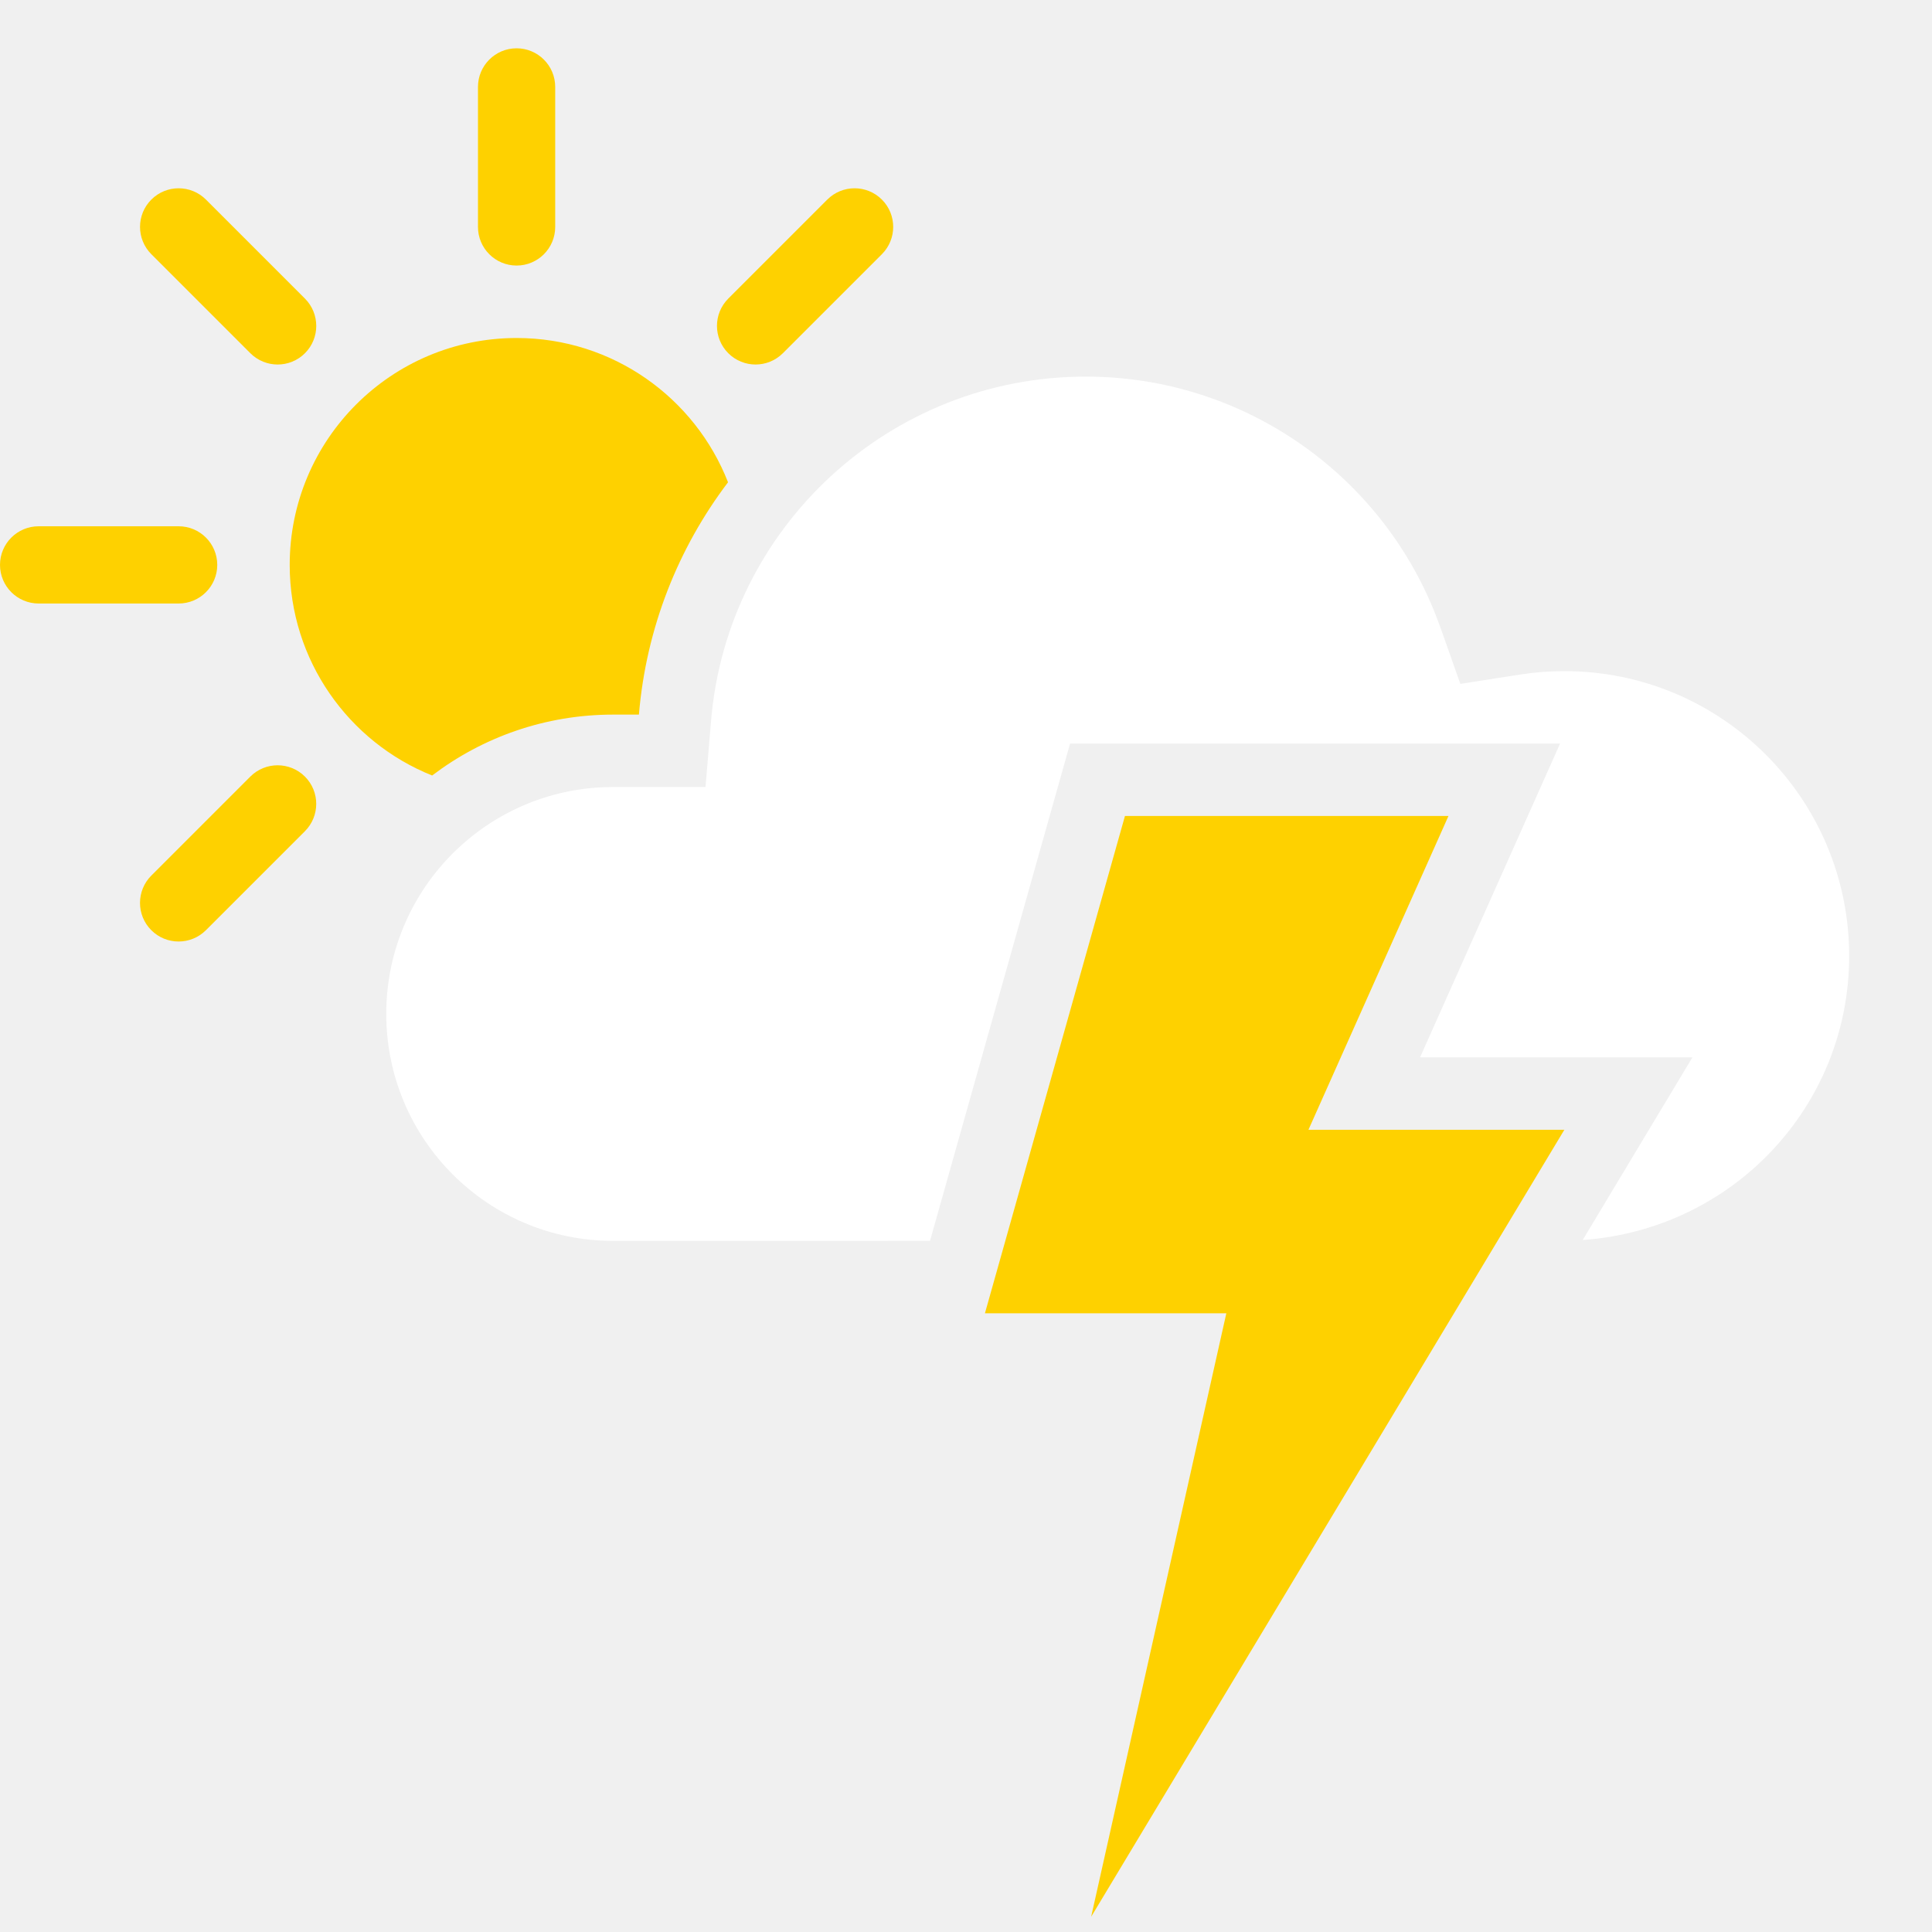
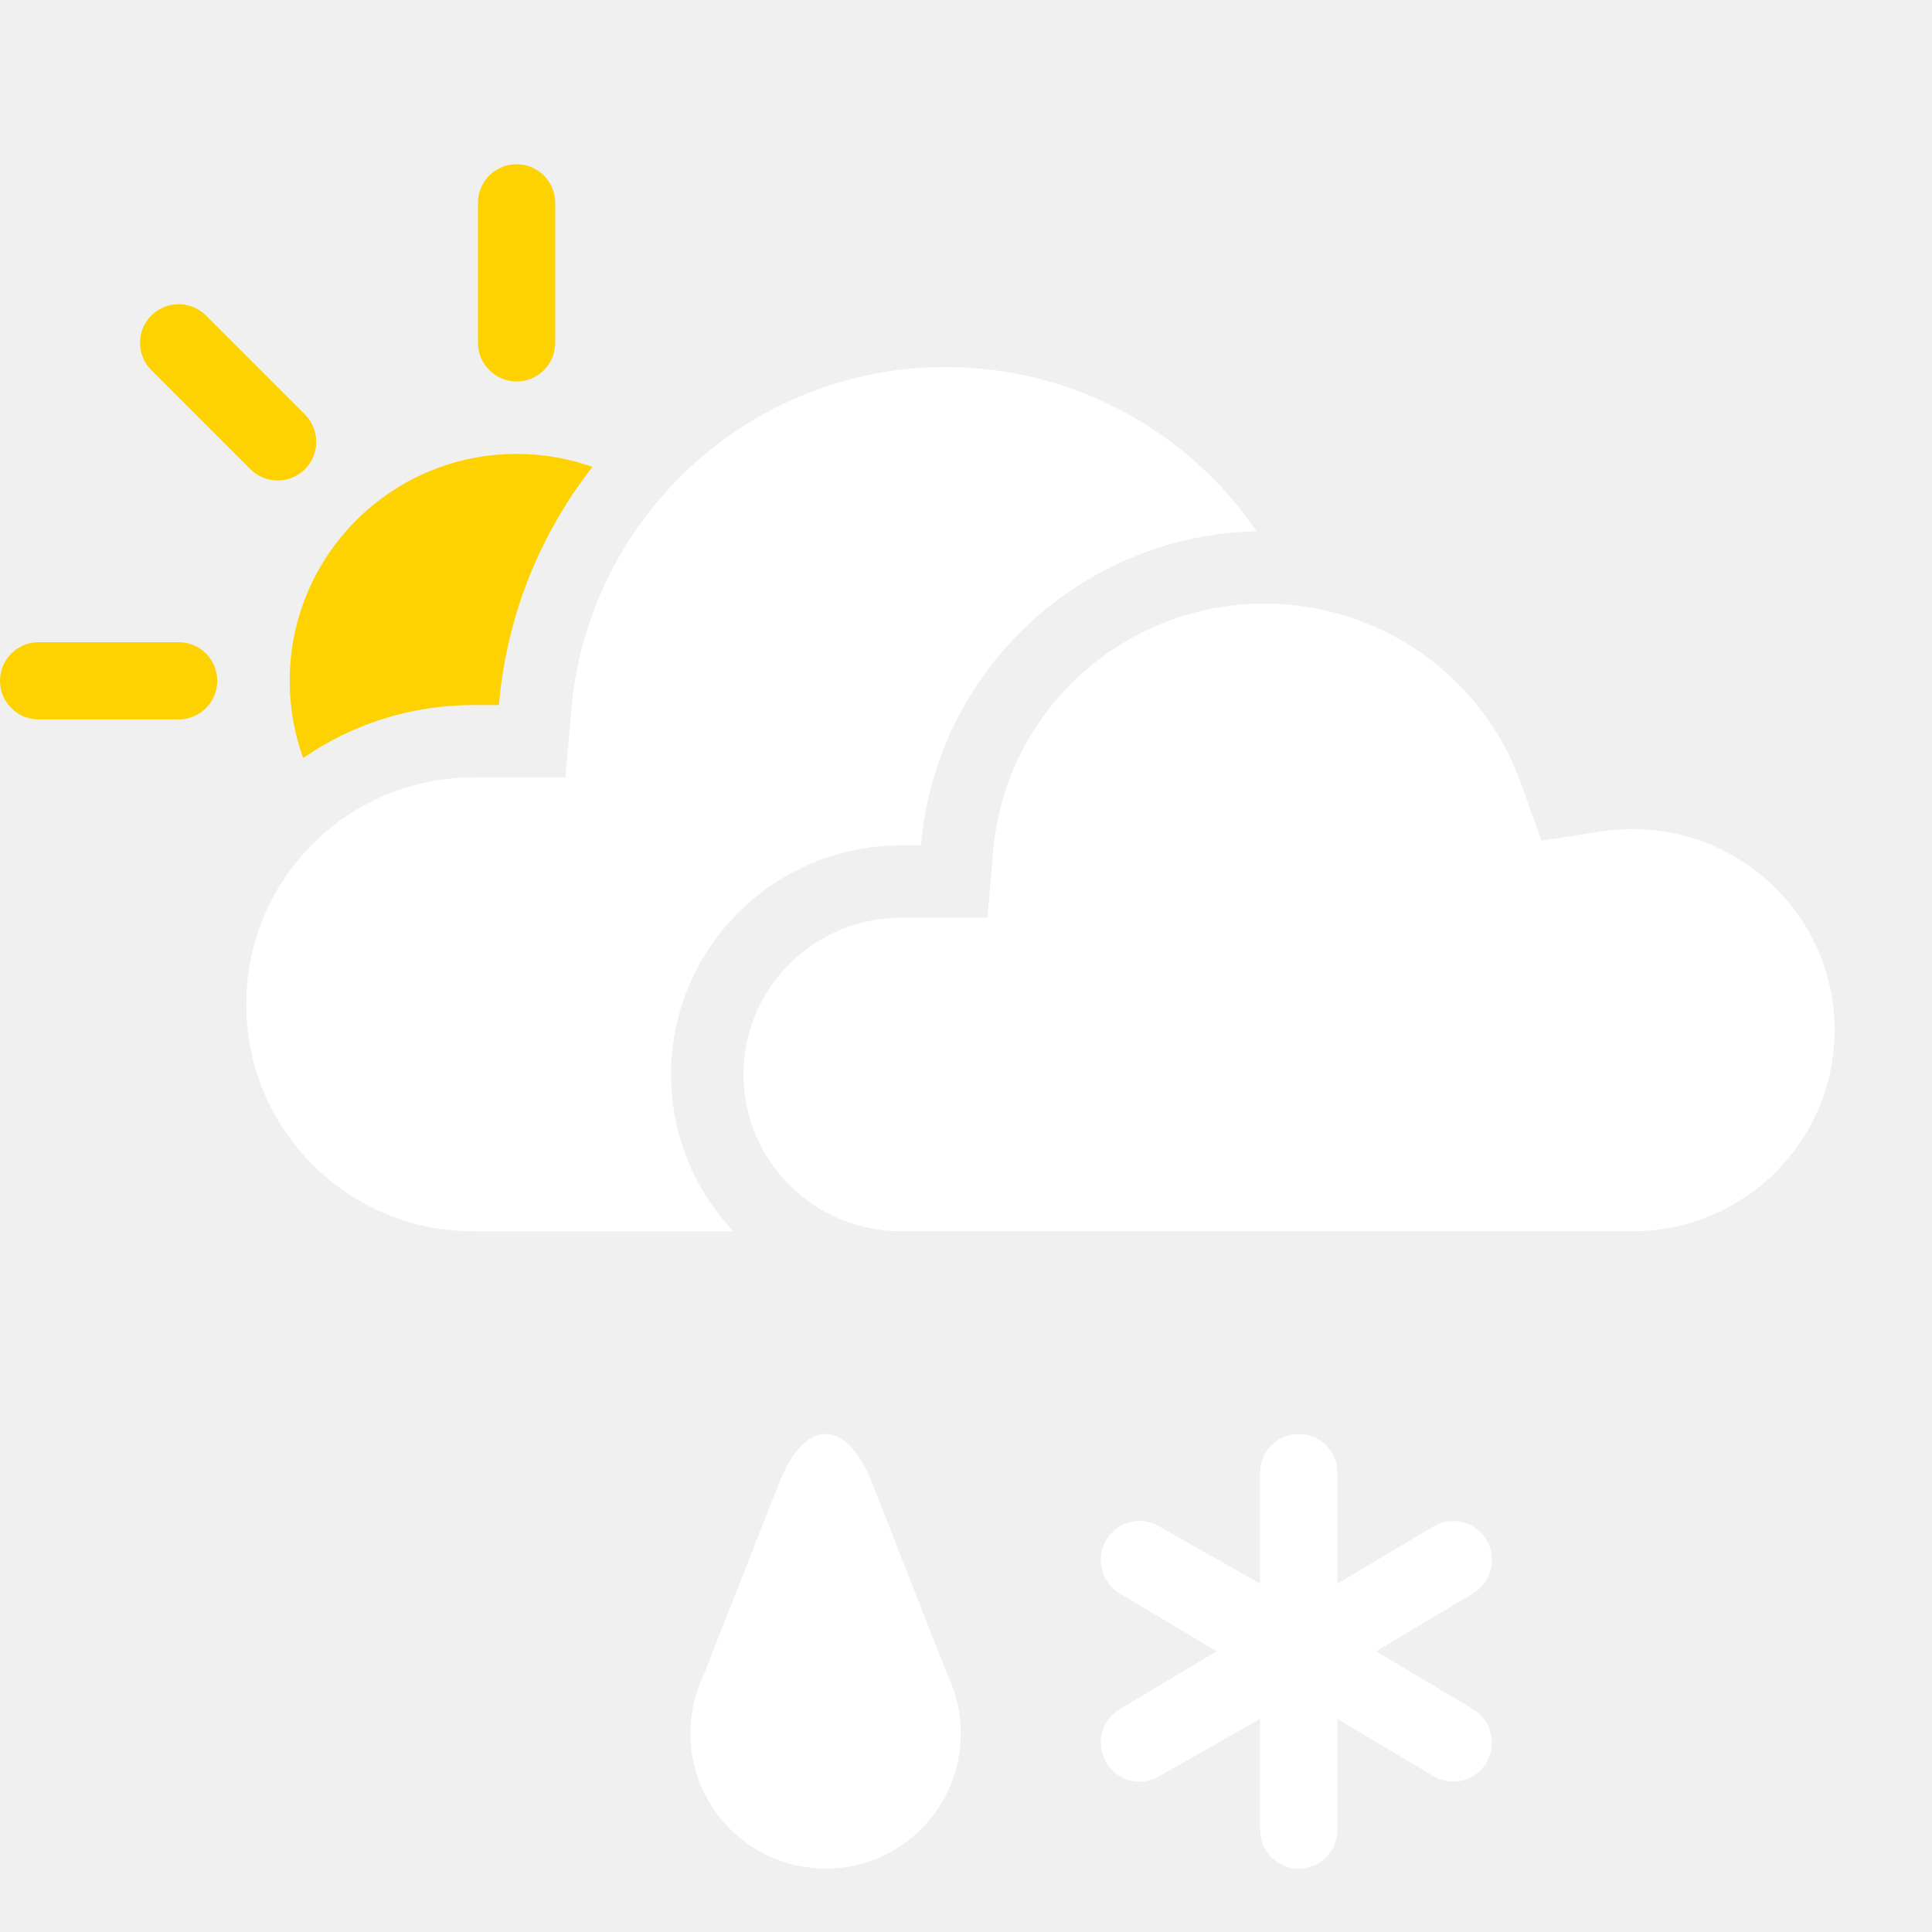
<svg xmlns="http://www.w3.org/2000/svg" width="40px" height="40px" viewBox="0 0 40 40" version="1.1">
  <g id="Page-1" stroke="none" stroke-width="1" fill="none" fill-rule="evenodd">
-     <g id="icons-day" transform="translate(-3804, -6)" fill-rule="nonzero">
+     <g id="icons-day" transform="translate(-2185, -6)" fill-rule="nonzero">
      <g id="icons" transform="translate(25, 6)">
-         <g id="71" transform="translate(3779, 1)">
-           <path d="M10.696,5.998 C12.687,5.998 14.389,7.236 15.073,8.985 C14.042,10.345 13.379,11.997 13.228,13.795 L13.228,13.795 L12.695,13.795 C11.287,13.795 9.988,14.265 8.947,15.056 C7.218,14.364 5.998,12.672 5.998,10.696 C5.998,8.101 8.101,5.998 10.696,5.998 Z" id="Combined-Shape" fill="#FED100" />
+         <g id="44" transform="translate(2160, 3.4)">
+           <path d="M10.696,5.998 C11.2,5.998 11.686,6.077 12.142,6.224 L12.265,6.268 C11.184,7.65 10.486,9.346 10.33,11.197 L10.33,11.197 L9.798,11.197 C8.49,11.197 7.277,11.602 6.277,12.293 C6.096,11.796 5.998,11.257 5.998,10.696 C5.998,8.101 8.101,5.998 10.696,5.998 Z" id="Combined-Shape" fill="#FED100" />
          <rect id="Rectangle" fill="#FED100" x="0" y="9.896" width="4.498" height="1.599" rx="0.8" />
-           <rect id="Rectangle" fill="#FED100" transform="translate(4.723172, 16.66869) rotate(-45) translate(-4.723172, -16.66869) " x="2.474" y="15.869" width="4.498" height="1.599" rx="0.8" />
-           <rect id="Rectangle" fill="#FED100" transform="translate(16.66872, 4.72314) rotate(-45) translate(-16.66872, -4.72314) " x="14.42" y="3.923" width="4.498" height="1.599" rx="0.8" />
-           <rect id="Rectangle" fill="#FED100" transform="translate(4.72317, 4.72316) rotate(45) translate(-4.72317, -4.72316) " x="2.474" y="3.923" width="4.498" height="1.599" rx="0.8" />
+           <rect id="Rectangle" fill="#FED100" transform="translate(4.723126, 4.72316) rotate(45) translate(-4.723126, -4.72316) " x="2.474" y="3.923" width="4.498" height="1.599" rx="0.8" />
          <rect id="Rectangle" fill="#FED100" x="9.896" y="0" width="1.599" height="4.498" rx="0.8" />
-           <path d="M29.724,11.73 L29.82,11.985 L30.235,13.159 L31.465,12.967 C31.768,12.919 32.076,12.895 32.388,12.895 C35.645,12.895 38.285,15.536 38.285,18.793 C38.285,21.895 35.884,24.452 32.768,24.673 L35.04,20.891 L29.401,20.891 L32.3,14.394 L22.155,14.394 L19.255,24.69 L12.695,24.691 C10.1,24.691 7.997,22.588 7.997,19.992 C7.997,17.469 9.985,15.411 12.48,15.299 L12.695,15.294 L14.607,15.294 L14.722,13.92 C15.059,9.909 18.426,6.797 22.479,6.797 C25.711,6.797 28.566,8.786 29.724,11.73 Z" id="Combined-Shape" fill="#FFFFFF" />
-           <polygon id="Path" fill="#FED100" points="25.39 26.19 20.392 26.19 23.291 15.894 29.989 15.894 27.09 22.391 32.388 22.391 22.591 38.685" />
+           <path d="M19.581,4.199 C22.214,4.199 24.596,5.519 26.016,7.599 C22.351,7.682 19.37,10.513 19.068,14.102 L19.068,14.102 L18.658,14.102 C16.026,14.102 13.894,16.226 13.894,18.846 C13.894,20.103 14.384,21.244 15.184,22.093 L9.798,22.093 C7.203,22.093 5.099,19.99 5.099,17.394 C5.099,14.871 7.087,12.813 9.583,12.701 L9.798,12.696 L11.709,12.696 L11.825,11.322 C12.161,7.311 15.528,4.199 19.581,4.199 Z" id="Combined-Shape" fill="#FFFFFF" />
+           <path d="M26.179,9.097 C28.589,9.097 30.708,10.614 31.497,12.836 L31.497,12.836 L31.913,14.007 L33.141,13.815 C33.356,13.782 33.575,13.765 33.797,13.765 C36.111,13.765 37.984,15.63 37.984,17.928 C37.984,20.226 36.111,22.092 33.797,22.092 L33.797,22.092 L18.658,22.092 C16.853,22.092 15.393,20.638 15.393,18.846 C15.393,17.055 16.853,15.601 18.658,15.601 L18.658,15.601 L20.446,15.601 L20.562,14.228 C20.805,11.339 23.243,9.097 26.179,9.097 Z" id="Combined-Shape" fill="#FFFFFF" />
+           <g id="Group" transform="translate(14.29455, 26.28998)" fill="#FFFFFF">
+             <path d="M5.598,6.199 C5.598,7.744 4.345,8.997 2.799,8.997 C1.253,8.997 0,7.744 0,6.199 C0,5.771 0.096,5.365 0.268,5.003 L1.836,1.015 C2.367,-0.338 3.229,-0.339 3.761,1.015 L5.321,4.984 C5.504,5.363 5.598,5.778 5.598,6.199 L5.598,6.199 Z" id="Path" />
+             <path d="M13.395,3.099 L15.393,1.908 C15.776,1.685 16.265,1.817 16.486,2.203 C16.707,2.589 16.576,3.083 16.193,3.306 L14.195,4.498 L16.193,5.691 C16.576,5.914 16.707,6.408 16.486,6.794 C16.265,7.18 15.776,7.312 15.393,7.089 L13.395,5.898 L13.395,8.206 C13.395,8.643 13.037,8.997 12.595,8.997 C12.154,8.997 11.796,8.643 11.796,8.206 L11.796,5.898 L9.697,7.089 C9.314,7.312 8.825,7.18 8.604,6.794 C8.383,6.408 8.514,5.914 8.897,5.691 L10.896,4.498 L8.897,3.306 C8.514,3.083 8.383,2.589 8.604,2.203 C8.825,1.817 9.314,1.685 9.697,1.908 L11.796,3.099 L11.796,0.791 C11.796,0.354 12.154,0 12.595,0 C13.037,0 13.395,0.354 13.395,0.791 L13.395,3.099 Z" id="Path" />
+           </g>
        </g>
      </g>
    </g>
  </g>
</svg>
